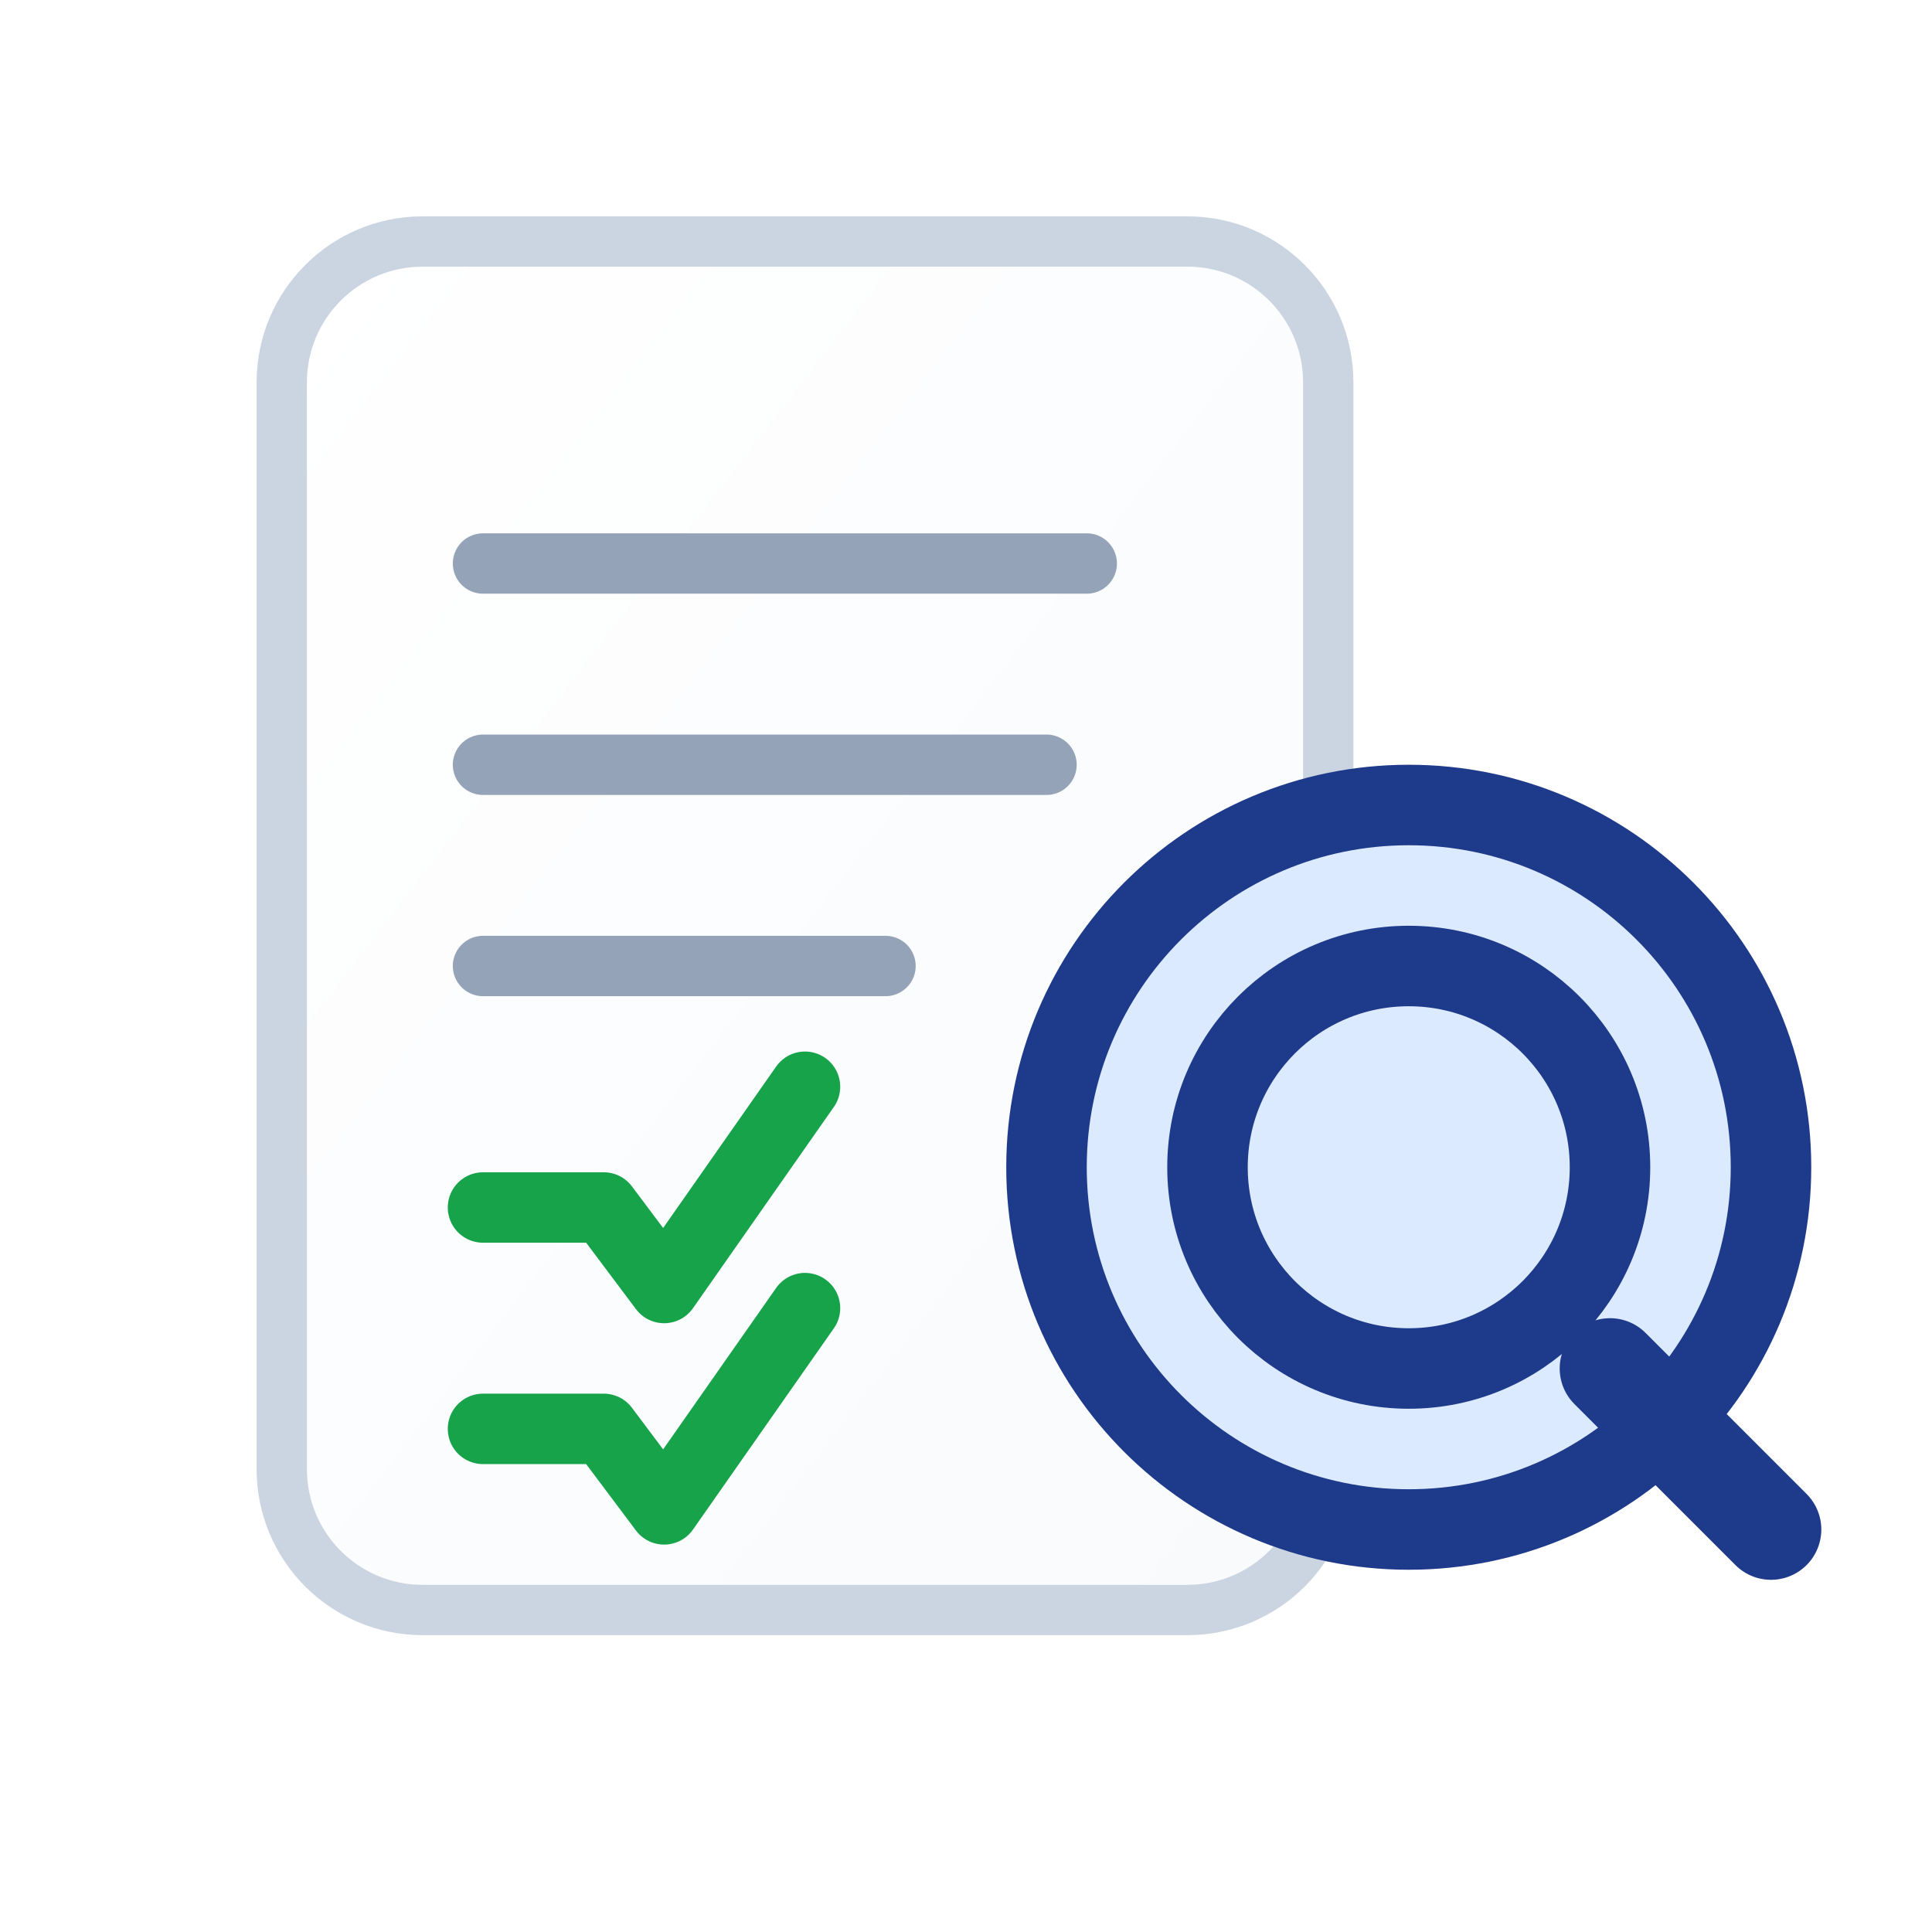
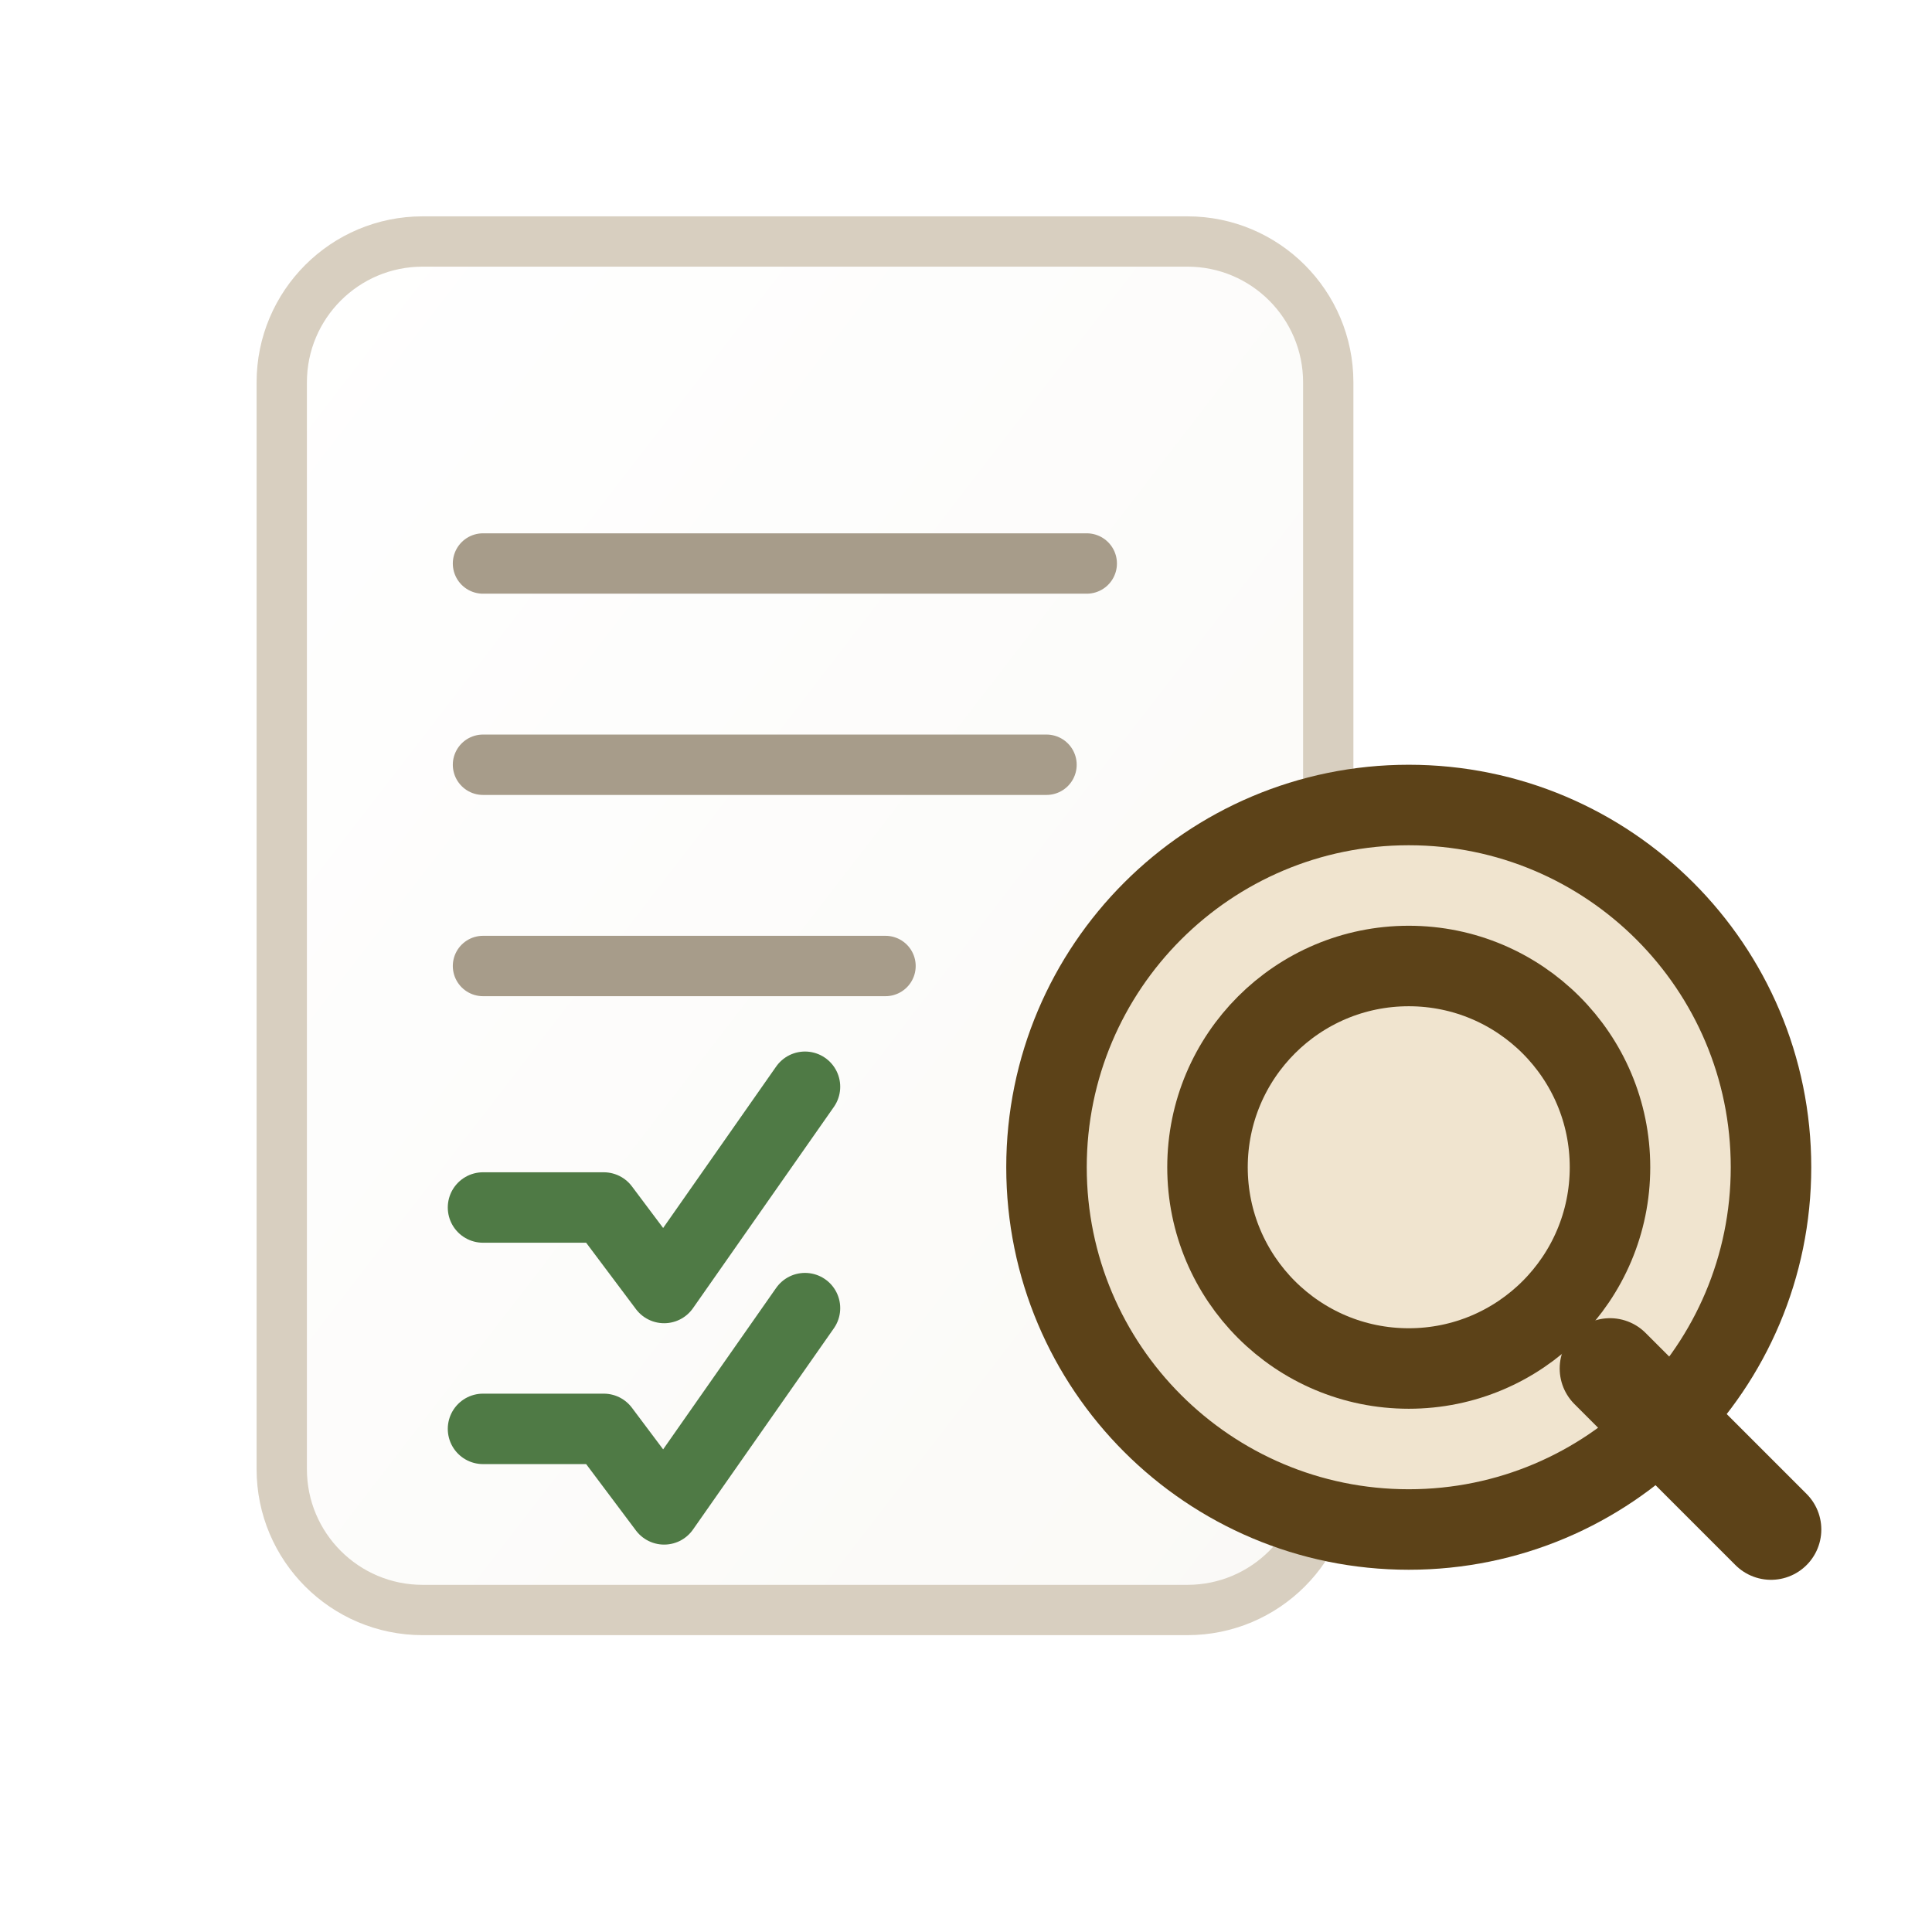
<svg xmlns="http://www.w3.org/2000/svg" viewBox="0 0 96 96" role="img" aria-label="Revisión académica">
  <defs>
    <linearGradient id="sheet" x1="0" x2="1" y1="0" y2="1">
      <stop offset="0" stop-color="#ffffff" />
-       <stop offset="1" stop-color="#f8fafc" />
+       <stop offset="1" stop-color="#FAF9F6" />
    </linearGradient>
  </defs>
-   <rect x="14" y="12" width="52" height="68" rx="7" fill="url(#sheet)" stroke="#cbd5e1" stroke-width="2.5" />
-   <path d="M24 28h30M24 38h28M24 48h20" stroke="#94a3b8" stroke-width="3" stroke-linecap="round" />
-   <path d="M24 60h6l3 4 7-10" fill="none" stroke="#16a34a" stroke-width="3.5" stroke-linecap="round" stroke-linejoin="round" />
-   <path d="M24 71h6l3 4 7-10" fill="none" stroke="#16a34a" stroke-width="3.5" stroke-linecap="round" stroke-linejoin="round" />
-   <circle cx="70" cy="58" r="18" fill="#dbeafe" stroke="#1e3a8a" stroke-width="4" />
-   <circle cx="70" cy="58" r="10" fill="none" stroke="#1e3a8a" stroke-width="4" />
-   <line x1="80" y1="68" x2="88" y2="76" stroke="#1e3a8a" stroke-width="5" stroke-linecap="round" />
+   <rect x="14" y="12" width="52" height="68" rx="7" fill="url(#sheet)" stroke="#D8CFC0" stroke-width="2.5" />
+   <path d="M24 28h30M24 38h28M24 48h20" stroke="#A79C8A" stroke-width="3" stroke-linecap="round" />
+   <path d="M24 60h6l3 4 7-10" fill="none" stroke="#4F7A45" stroke-width="3.5" stroke-linecap="round" stroke-linejoin="round" />
+   <path d="M24 71h6l3 4 7-10" fill="none" stroke="#4F7A45" stroke-width="3.5" stroke-linecap="round" stroke-linejoin="round" />
+   <circle cx="70" cy="58" r="18" fill="#F0E4CF" stroke="#5C4218" stroke-width="4" />
+   <circle cx="70" cy="58" r="10" fill="none" stroke="#5C4218" stroke-width="4" />
+   <line x1="80" y1="68" x2="88" y2="76" stroke="#5C4218" stroke-width="5" stroke-linecap="round" />
</svg>
